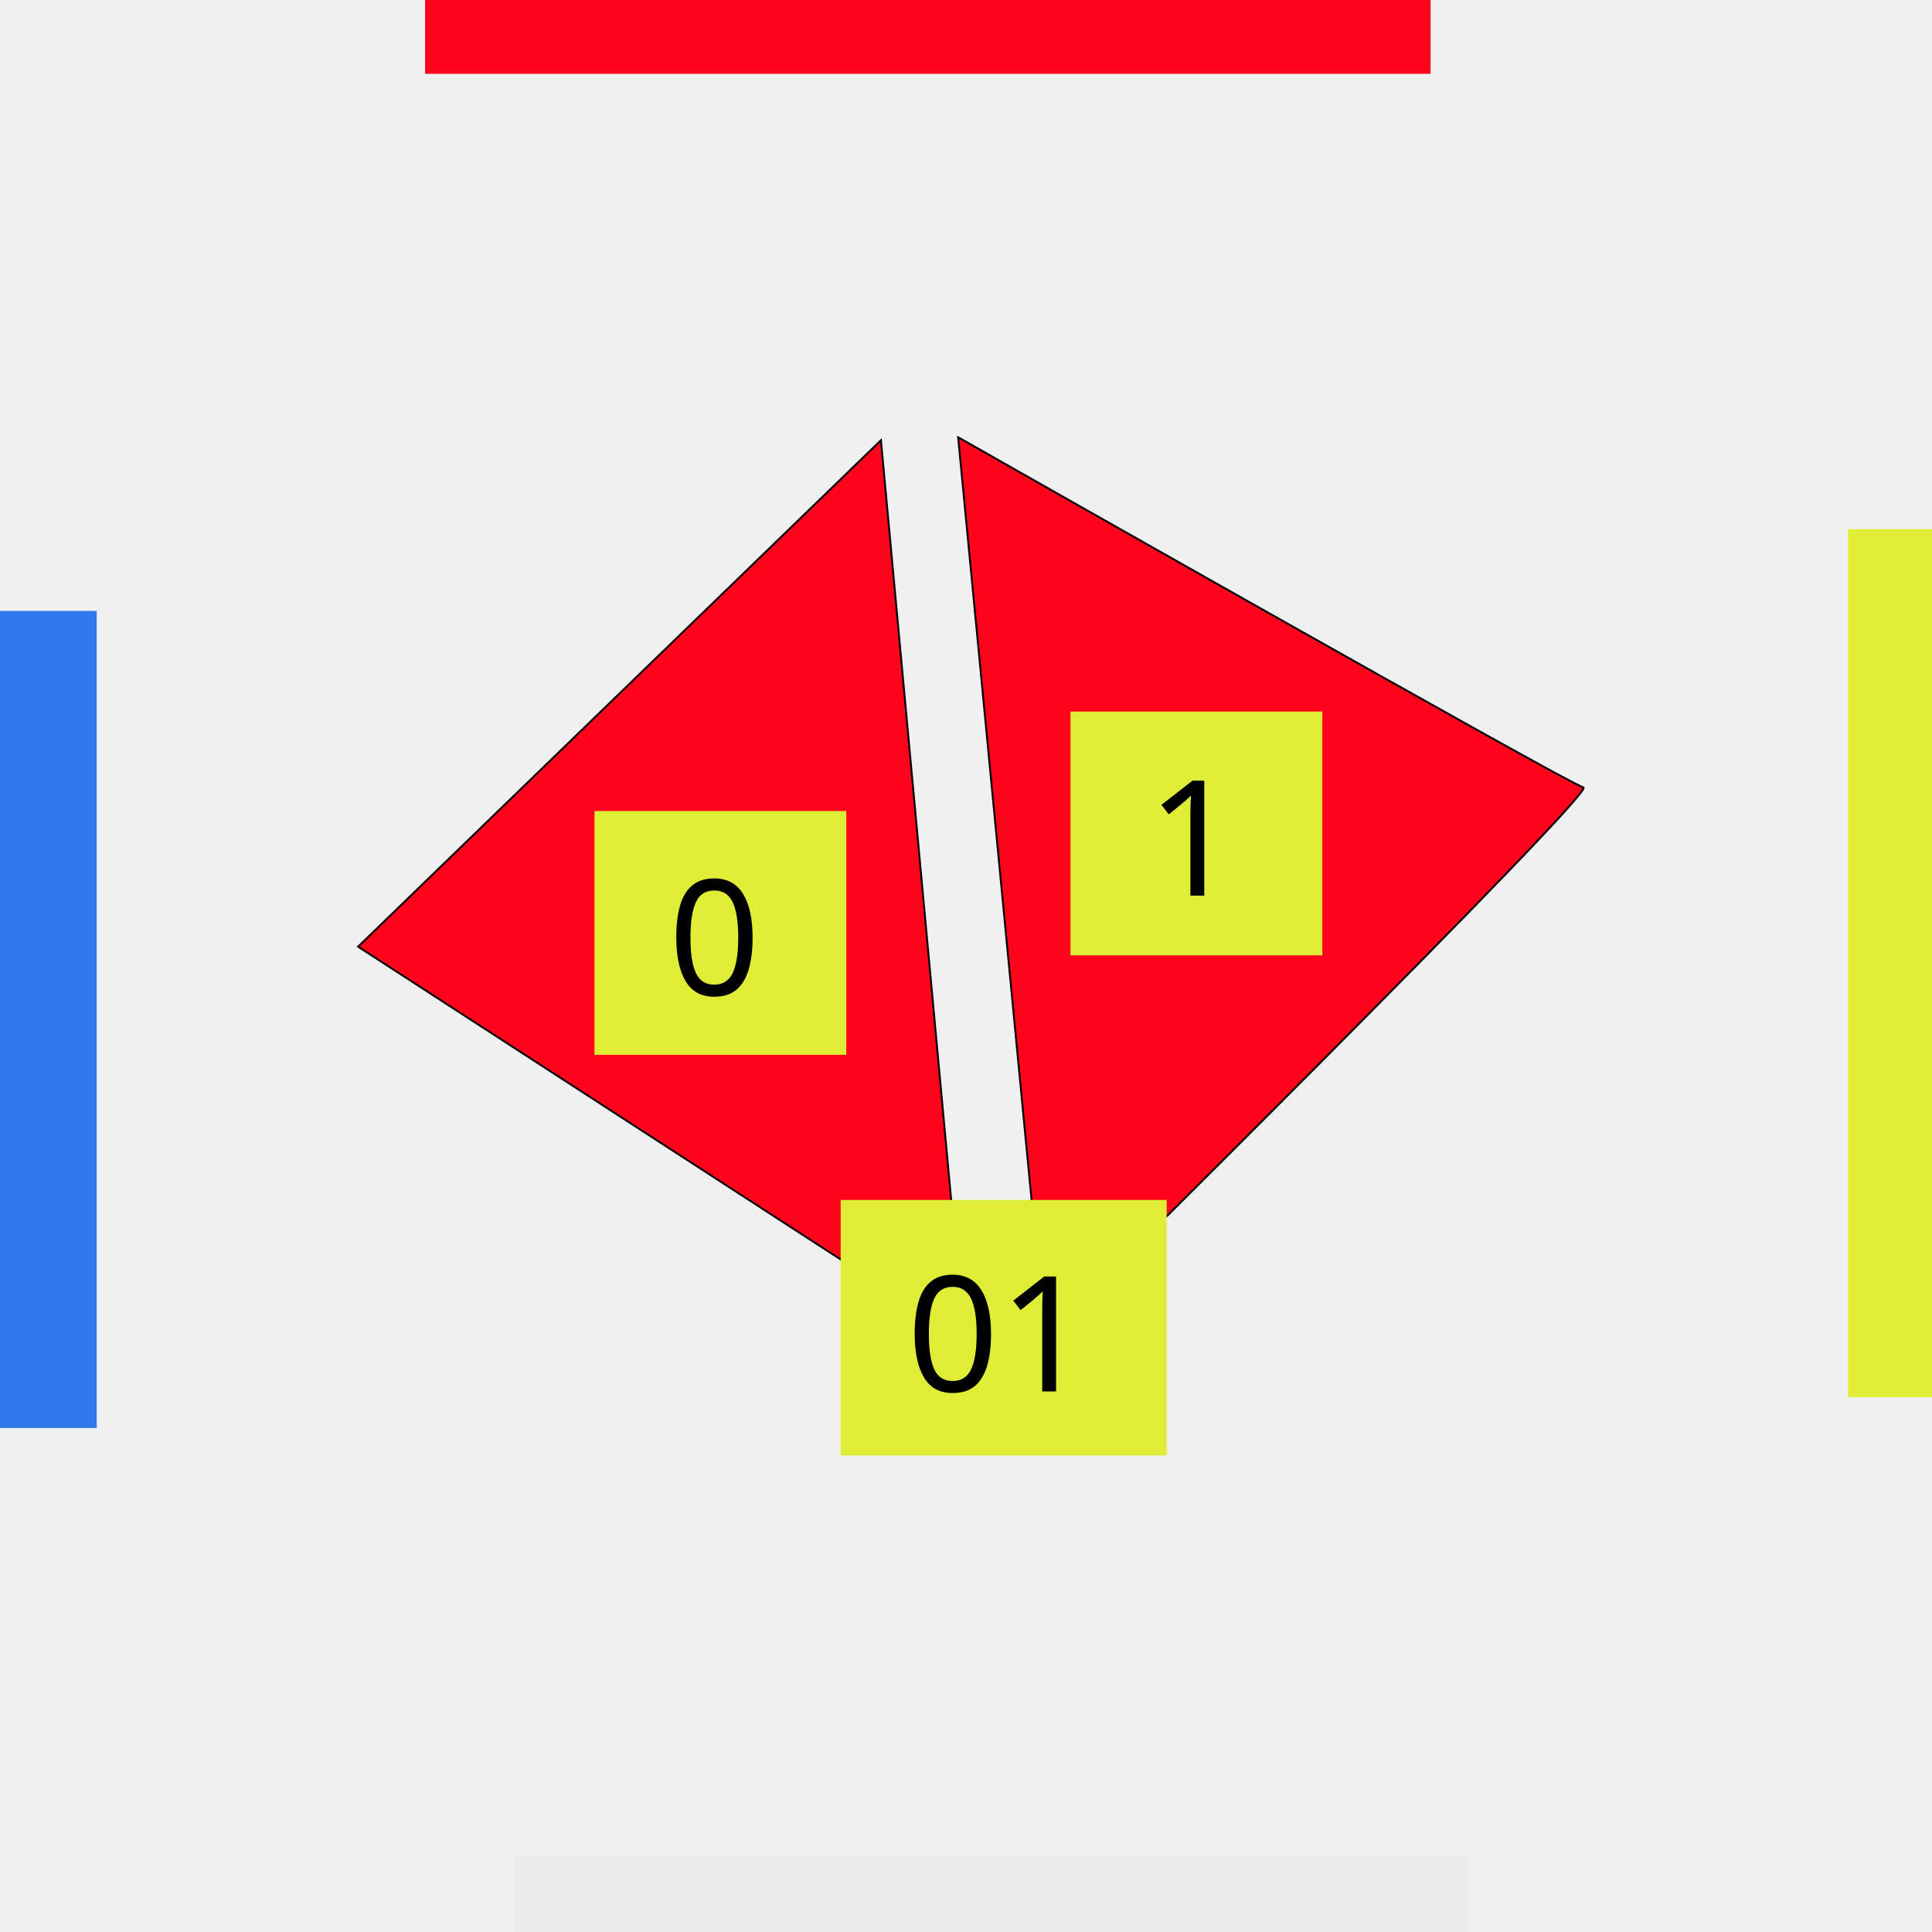
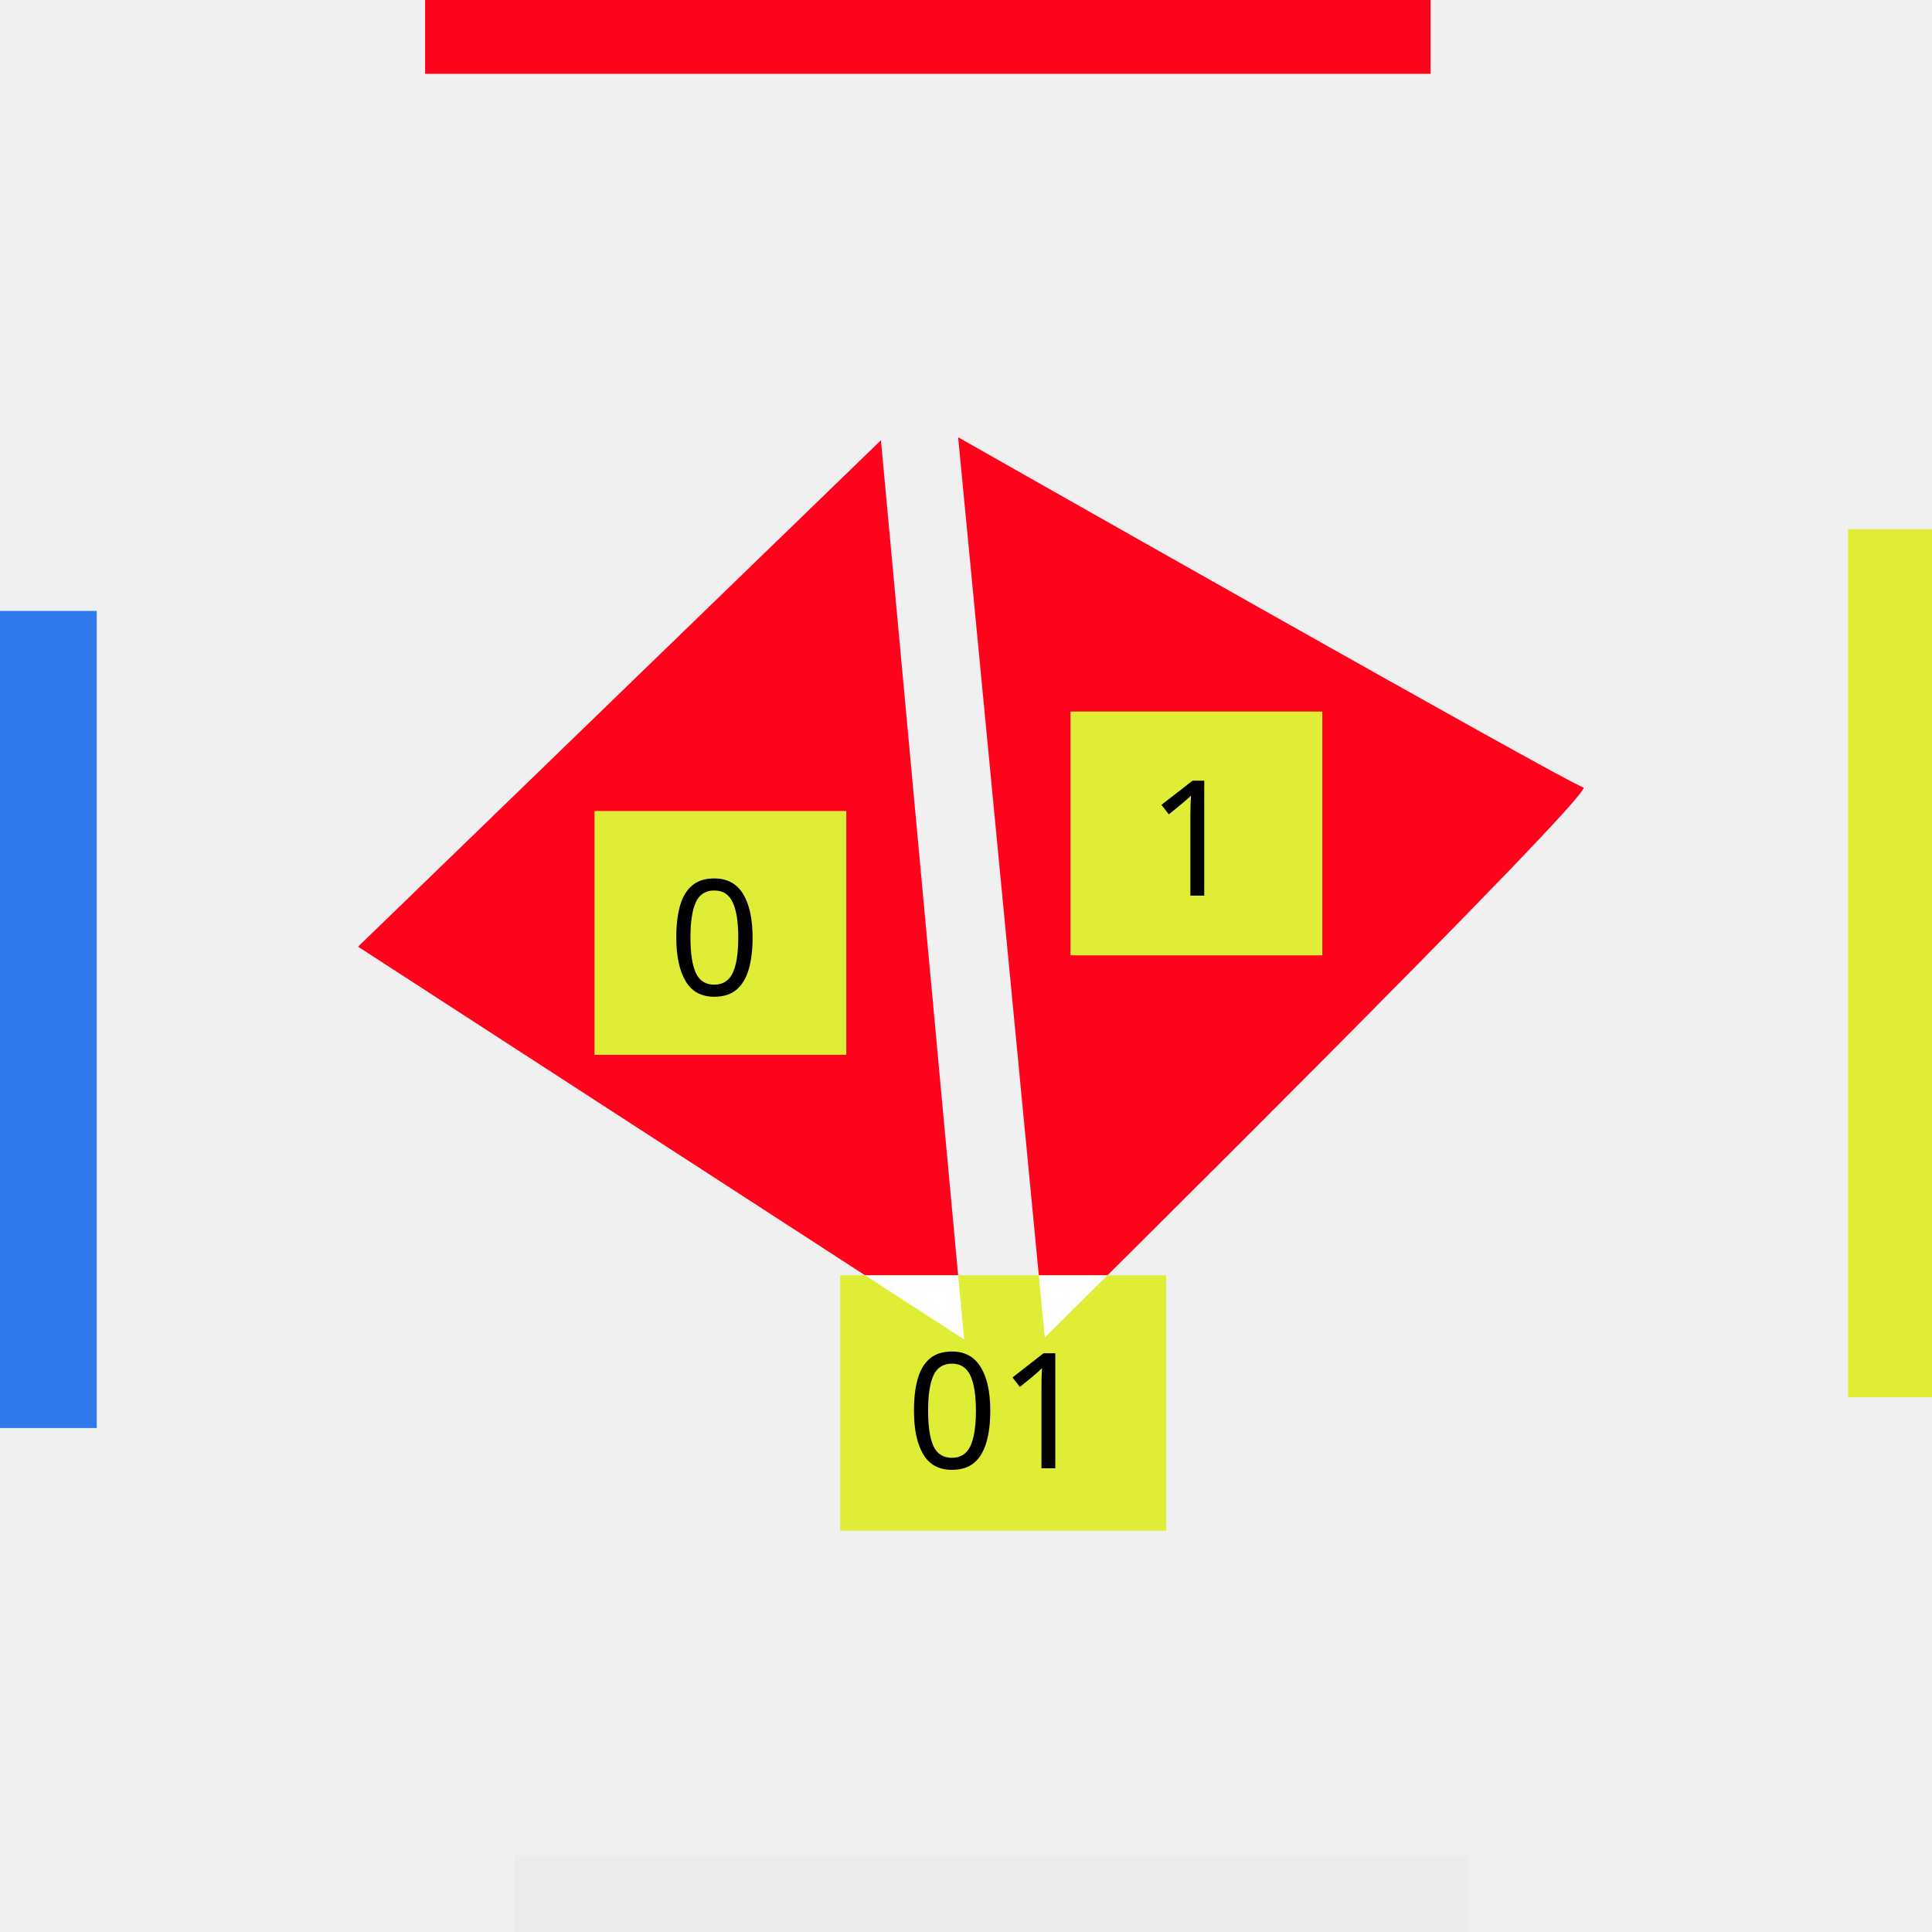
<svg xmlns="http://www.w3.org/2000/svg" width="1024" height="1024" viewBox="0 0 270.933 270.933" version="1.1" id="svg5">
  <defs id="defs2">
    <rect x="315.088" y="429.85" width="133.461" height="129.228" id="rect88258" />
    <rect x="351.671" y="451.567" width="95.085" height="95.281" id="rect80274" />
    <rect x="466.871" y="666.124" width="119.917" height="79.49" id="rect46297" />
    <rect x="409.362" y="394.801" width="157.746" height="161.487" id="rect94787" />
    <rect x="315.088" y="429.85" width="133.461" height="129.228" id="rect88258-6" />
  </defs>
  <g id="layer1" style="display:inline">
    <rect style="fill:#ff031d;fill-opacity:1;stroke-width:5.292;stroke-linecap:round;stroke-dashoffset:83.602" id="rect3185" width="141.004" height="14.993" x="59.614" y="-4.641" />
    <rect style="fill:#e0ed36;fill-opacity:1;stroke-width:5.292;stroke-linecap:round;stroke-dashoffset:83.602" id="rect6565" width="20.704" height="121.727" x="259.159" y="74.213" />
    <rect style="fill:#3079ec;fill-opacity:1;stroke-width:5.292;stroke-linecap:round;stroke-dashoffset:83.602" id="rect9555" width="20.347" height="114.588" x="-6.782" y="85.673" />
    <rect style="fill:#ececec;fill-opacity:1;stroke-width:5.292;stroke-linecap:round;stroke-dashoffset:83.602" id="rect9739" width="133.864" height="20.347" x="72.108" y="260.232" />
    <text xml:space="preserve" style="font-style:normal;font-weight:normal;font-size:10.583px;line-height:1.25;font-family:sans-serif;fill:#000000;fill-opacity:1;stroke:none;stroke-width:0.265" x="-85.245" y="111.473" id="text151533">
      <tspan id="tspan151531" style="stroke-width:0.265" x="-85.245" y="111.473" />
    </text>
-     <path style="fill:#ff031d;stroke:#000000;stroke-width:0.265px;stroke-linecap:butt;stroke-linejoin:miter;stroke-opacity:1;fill-opacity:1" d="M 123.539,61.736 50.214,132.757 135.197,187.84 Z" id="path5235" />
-     <path style="fill:#ff031d;stroke:#000000;stroke-width:0.265px;stroke-linecap:butt;stroke-linejoin:miter;stroke-opacity:1;fill-opacity:1" d="m 134.362,61.32 12.155,126.238 c 0,0 77.513,-76.697 75.527,-77.136 -1.986,-0.439 -87.682,-49.103 -87.682,-49.103 z" id="path17808" />
-     <rect style="fill:#e0ed36;fill-opacity:1;stroke-width:0.315" id="rect28128" width="45.724" height="35.822" x="117.888" y="168.274" />
+     <path style="fill:#ff031d;stroke:#000000;stroke-width:0;stroke-linecap:butt;stroke-linejoin:miter;stroke-opacity:1;fill-opacity:1;stroke-miterlimit:4;stroke-dasharray:none" d="M 123.539,61.736 50.214,132.757 135.197,187.84 Z" id="path5235" />
+     <path style="fill:#ff031d;stroke:#000000;stroke-width:0;stroke-linecap:butt;stroke-linejoin:miter;stroke-opacity:1;fill-opacity:1;stroke-miterlimit:4;stroke-dasharray:none" d="m 134.362,61.32 12.155,126.238 c 0,0 77.513,-76.697 75.527,-77.136 -1.986,-0.439 -87.682,-49.103 -87.682,-49.103 z" id="path17808" />
+     <rect style="fill:#e0ed36;fill-opacity:1;stroke-width:0.315" id="rect28128" width="45.724" height="35.822" x="117.817" y="178.841" />
    <text xml:space="preserve" transform="scale(0.2645833)" id="text46295" style="font-style:normal;font-weight:normal;font-size:74.667px;line-height:1.25;font-family:sans-serif;white-space:pre;shape-inside:url(#rect46297);fill:#000000;fill-opacity:1;stroke:none" />
-     <text xml:space="preserve" style="font-size:22.578px;line-height:1.25;font-family:sans-serif;stroke-width:0.265" x="127.163" y="195.132" id="text64035">
-       <tspan id="tspan64033" style="stroke-width:0.265" x="127.163" y="195.132">01</tspan>
-     </text>
    <rect style="fill:#e0ed36;fill-opacity:1;stroke-width:0.265" id="rect64675" width="35.312" height="34.191" x="150.123" y="99.782" />
    <rect style="display:inline;fill:#e0ed36;fill-opacity:1;stroke-width:0.265" id="rect64675-3" width="35.312" height="34.191" x="83.367" y="113.731" />
    <text xml:space="preserve" transform="scale(0.2645833)" id="text80272" style="font-size:85.333px;line-height:1.25;font-family:sans-serif;white-space:pre;shape-inside:url(#rect80274)" />
    <text xml:space="preserve" transform="matrix(0.2645833,0,0,0.2645833,10.36441,5.844584)" id="text88256" style="font-size:85.333px;line-height:1.25;font-family:sans-serif;white-space:pre;shape-inside:url(#rect88258)">
-       <tspan x="315.088" y="505.35" id="tspan94470">0</tspan>
+       <tspan x="315.088" y="505.35" id="tspan1199">0</tspan>
    </text>
    <text xml:space="preserve" transform="matrix(0.2645833,0,0,0.2645833,77.49449,-8.106735)" id="text88256-7" style="font-size:85.333px;line-height:1.25;font-family:sans-serif;white-space:pre;shape-inside:url(#rect88258-6);display:inline">
-       <tspan x="315.088" y="505.35" id="tspan94472">1</tspan>
+       <tspan x="315.088" y="505.35" id="tspan1201">1</tspan>
    </text>
+     <text xml:space="preserve" style="font-size:22.578px;line-height:1.25;font-family:sans-serif;display:inline;stroke-width:0.265" x="127.06" y="205.901" id="text64035">
+       <tspan id="tspan64033" style="stroke-width:0.265" x="127.06" y="205.901">01</tspan>
+     </text>
+     <path id="path17808-3" style="display:inline;fill:#ffffff;fill-opacity:1;stroke:#000000;stroke-width:0;stroke-linecap:butt;stroke-linejoin:miter;stroke-opacity:1;stroke-miterlimit:4;stroke-dasharray:none" d="M 550.592 675.936 L 553.764 708.881 C 553.764 708.881 571.164 691.614 586.955 675.936 L 550.592 675.936 z " transform="scale(0.2645833)" />
+     <path id="path5235-6" style="display:inline;fill:#ffffff;fill-opacity:1;stroke:#000000;stroke-width:0;stroke-linecap:butt;stroke-linejoin:miter;stroke-opacity:1;opacity:1;stroke-miterlimit:4;stroke-dasharray:none" d="m 121.315,178.841 13.883,8.998 -0.832,-8.998 z" />
  </g>
</svg>
